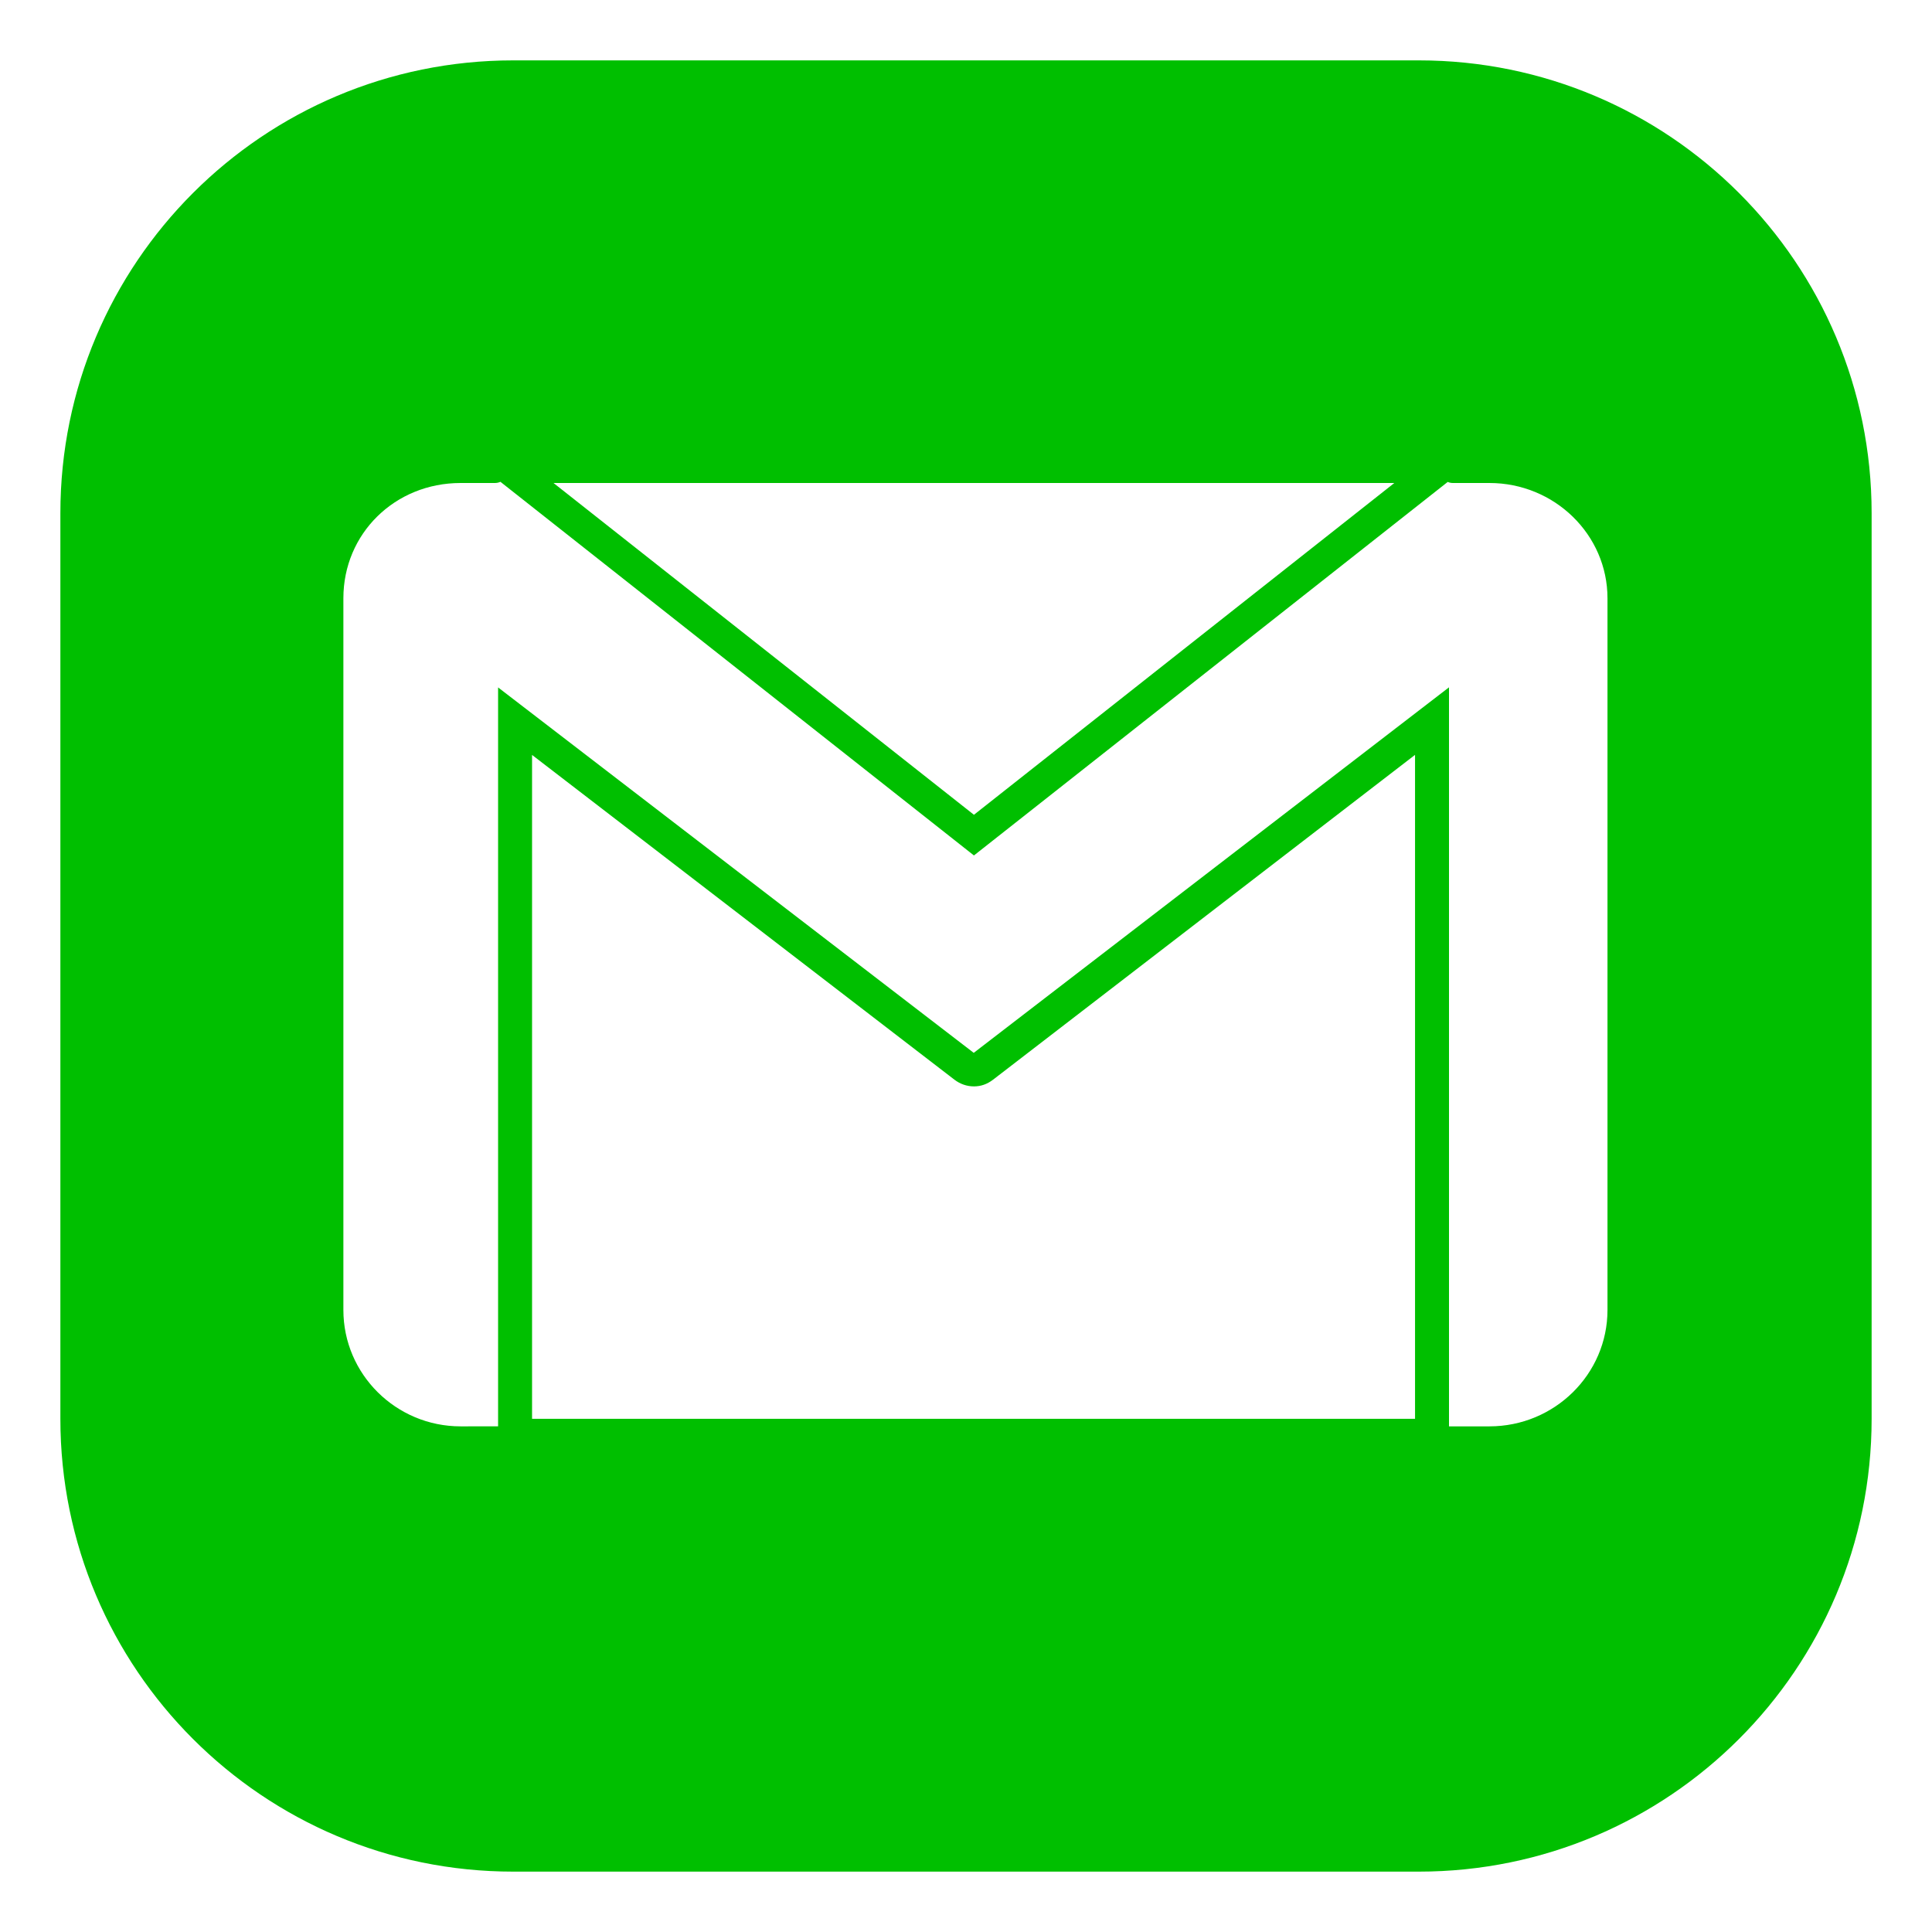
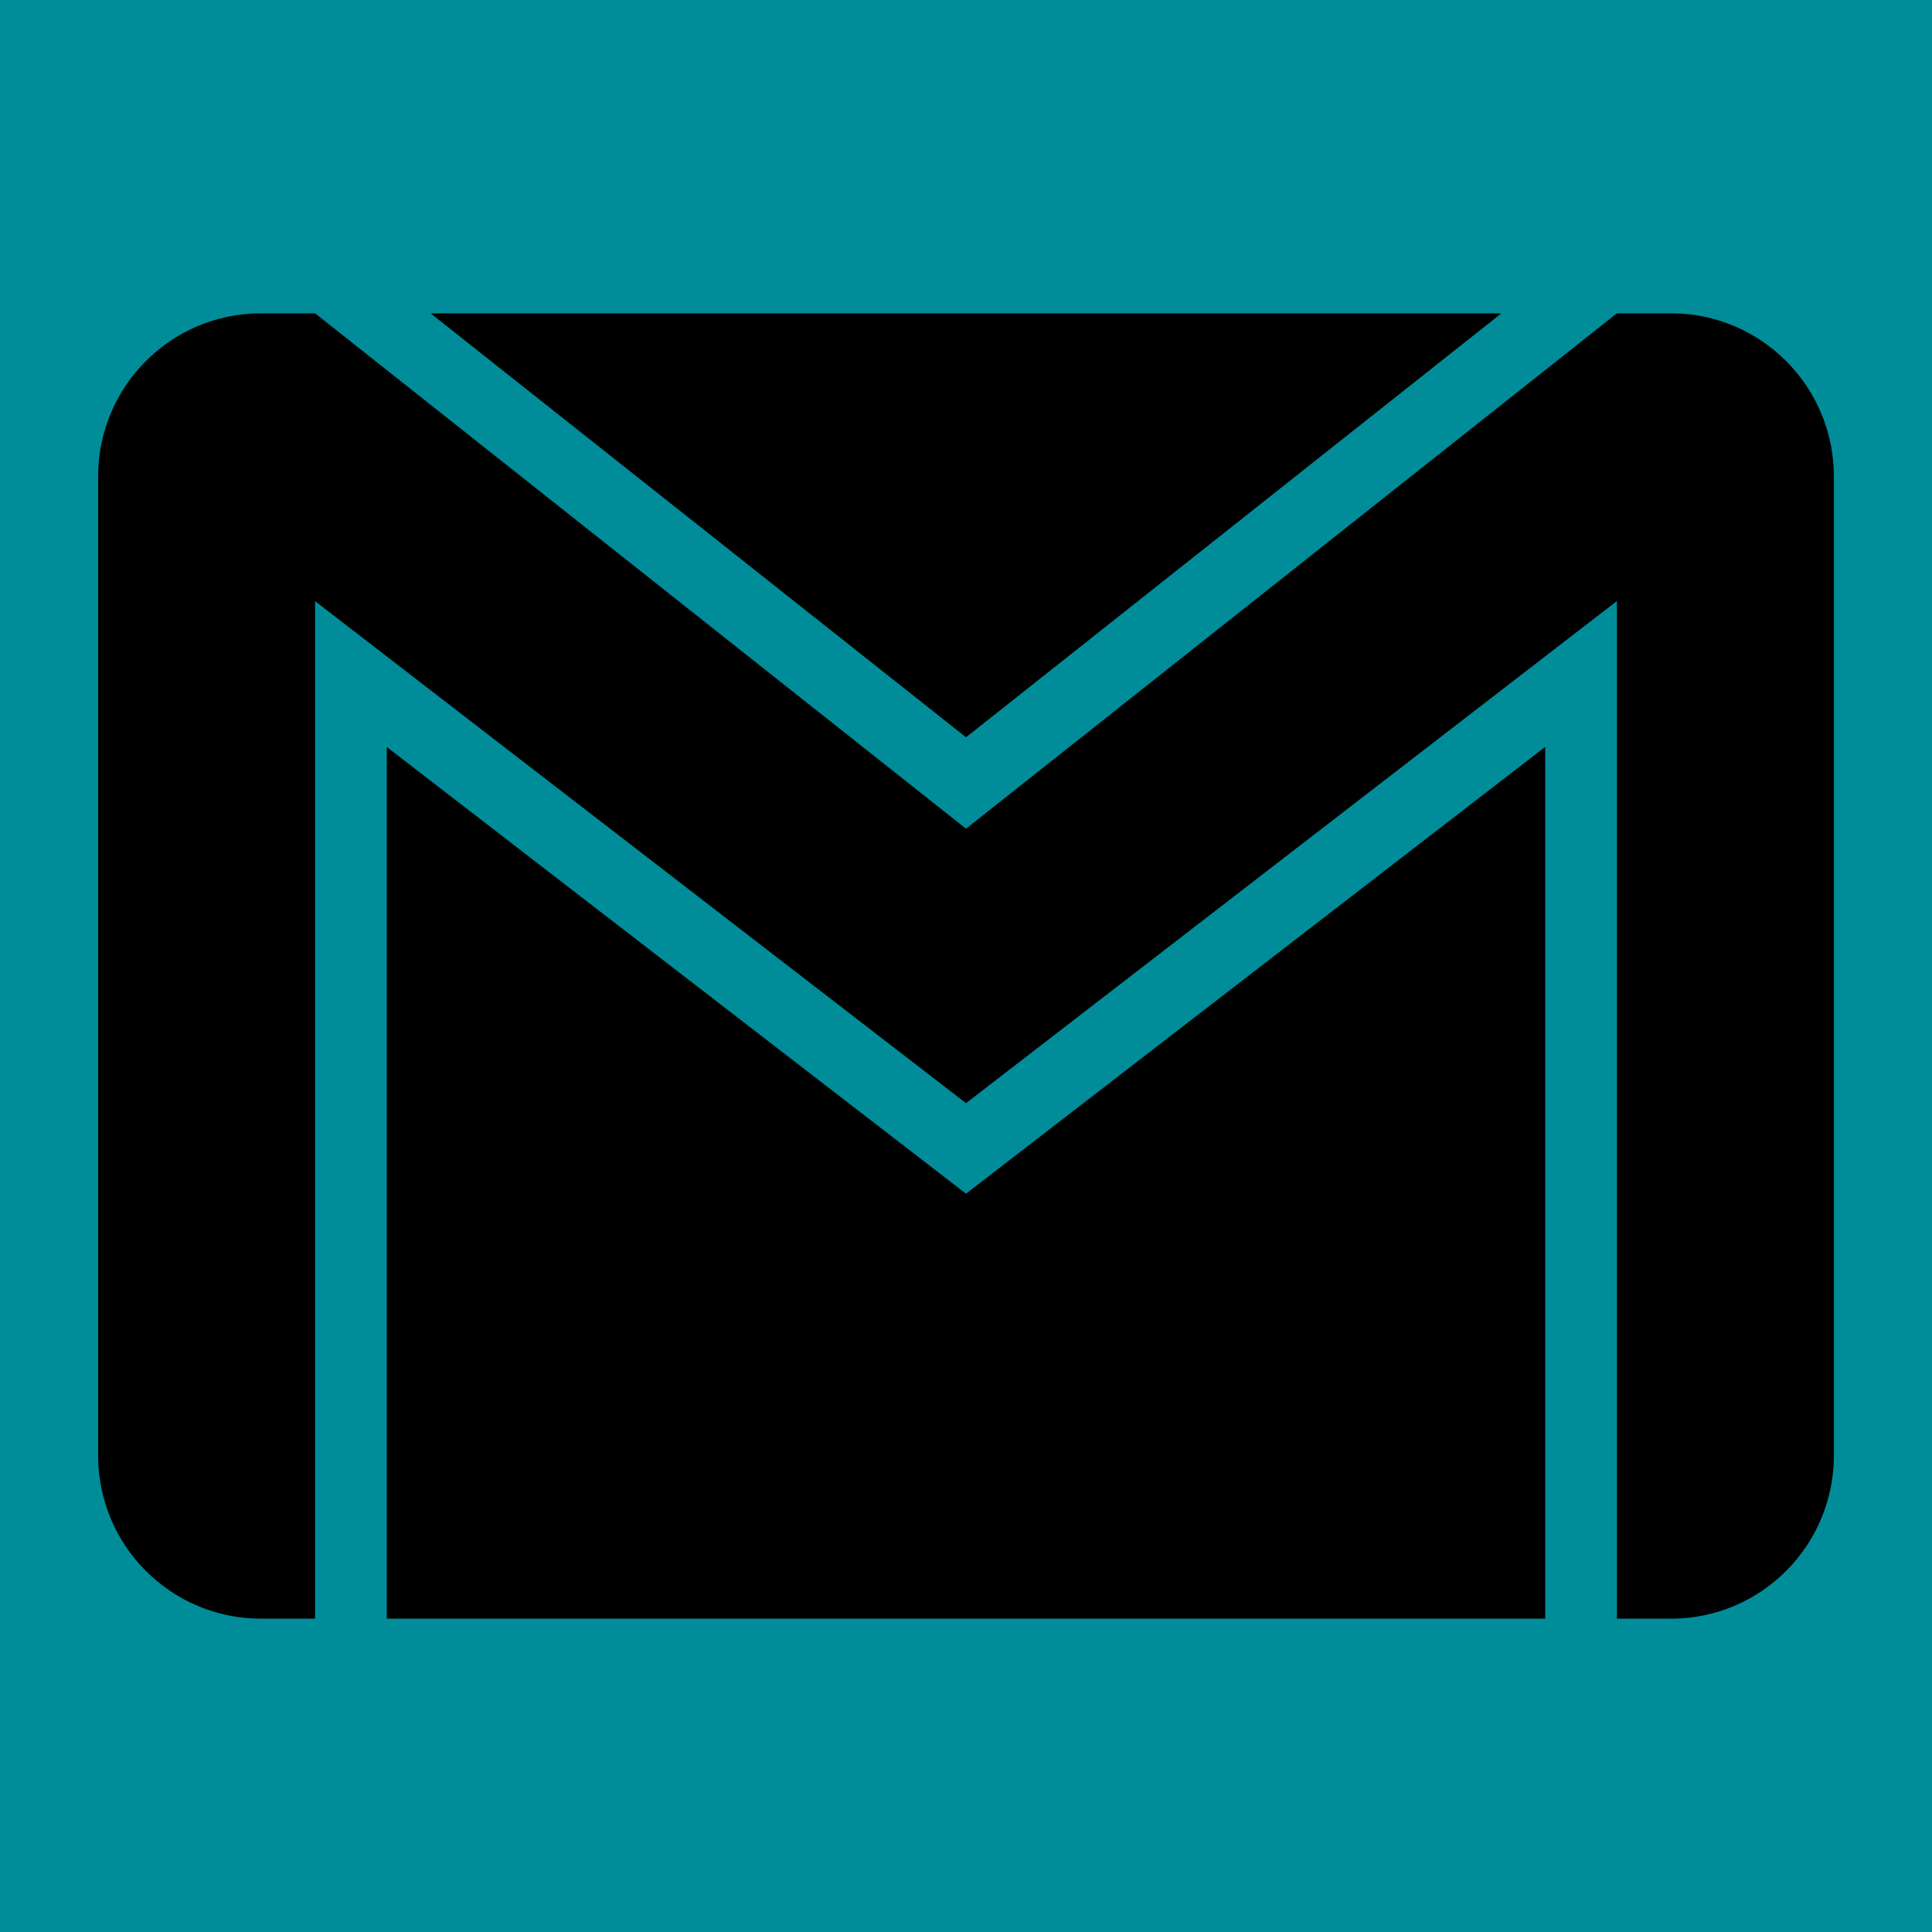
<svg xmlns="http://www.w3.org/2000/svg" width="512" height="512">
  <g>
-     <rect fill="none" id="canvas_background" height="402" width="582" y="-1" x="-1" />
+     <rect fill="#008d99" id="canvas_background" height="514" width="514" y="-1" x="-1" />
  </g>
  <g>
-     <path fill="#00bf00" id="svg_1" d="m376,16l-240,0c-66.274,0 -120,53.726 -120,120l0,240c0,66.274 53.726,120 120,120l240,0c66.274,0 120,-53.726 120,-120l0,-240c0,-66.274 -53.726,-120 -120,-120zm-6.487,112l-111.408,87.926l-111.415,-87.926l222.823,0zm5.487,248l-234,0l0,-175.937l111.924,86.055c1.525,1.17 3.315,1.786 5.181,1.786c1.852,0 3.512,-0.584 5.077,-1.785l111.818,-86.073l0,175.954zm51,-28.835c0,17.003 -14.032,30.835 -31.279,30.835l-10.721,0l0,-195.851l-125.95,96.866l-126.05,-96.839l0,195.821l-9.941,0.003c-17.126,0 -31.059,-13.832 -31.059,-30.835l0,-188.628c0,-17.124 13.643,-30.537 31.059,-30.537l9.114,0c0.585,0 1.071,-0.146 1.448,-0.314l125.482,99.02l125.558,-98.988c0.373,0.158 0.829,0.283 1.368,0.283l9.691,0c17.248,-0.001 31.28,13.698 31.28,30.536l0,188.628z" />
+     <polygon id="svg_2" points="397.89,83.035 114.106,83.035 256.003,195.386   " />
+     <polygon id="svg_3" points="102.498,197.958 102.498,428.965 409.496,428.965 409.496,197.934 256.005,316.344   " />
+     <path id="svg_4" d="m442.871,83.035l-14.375,0l-172.493,136.586l-172.505,-136.586l-14.373,0c-23.803,0 -43.124,19.37 -43.124,43.241l0,259.446c0,23.867 19.321,43.24 43.124,43.24l14.373,0l0,-269.65l172.505,133.038l172.493,-133.07l0,269.684l14.375,0c23.806,0 43.128,-19.373 43.128,-43.24l0,-259.448c0,-23.87 -19.319,-43.241 -43.128,-43.241z" />
  </g>
</svg>
